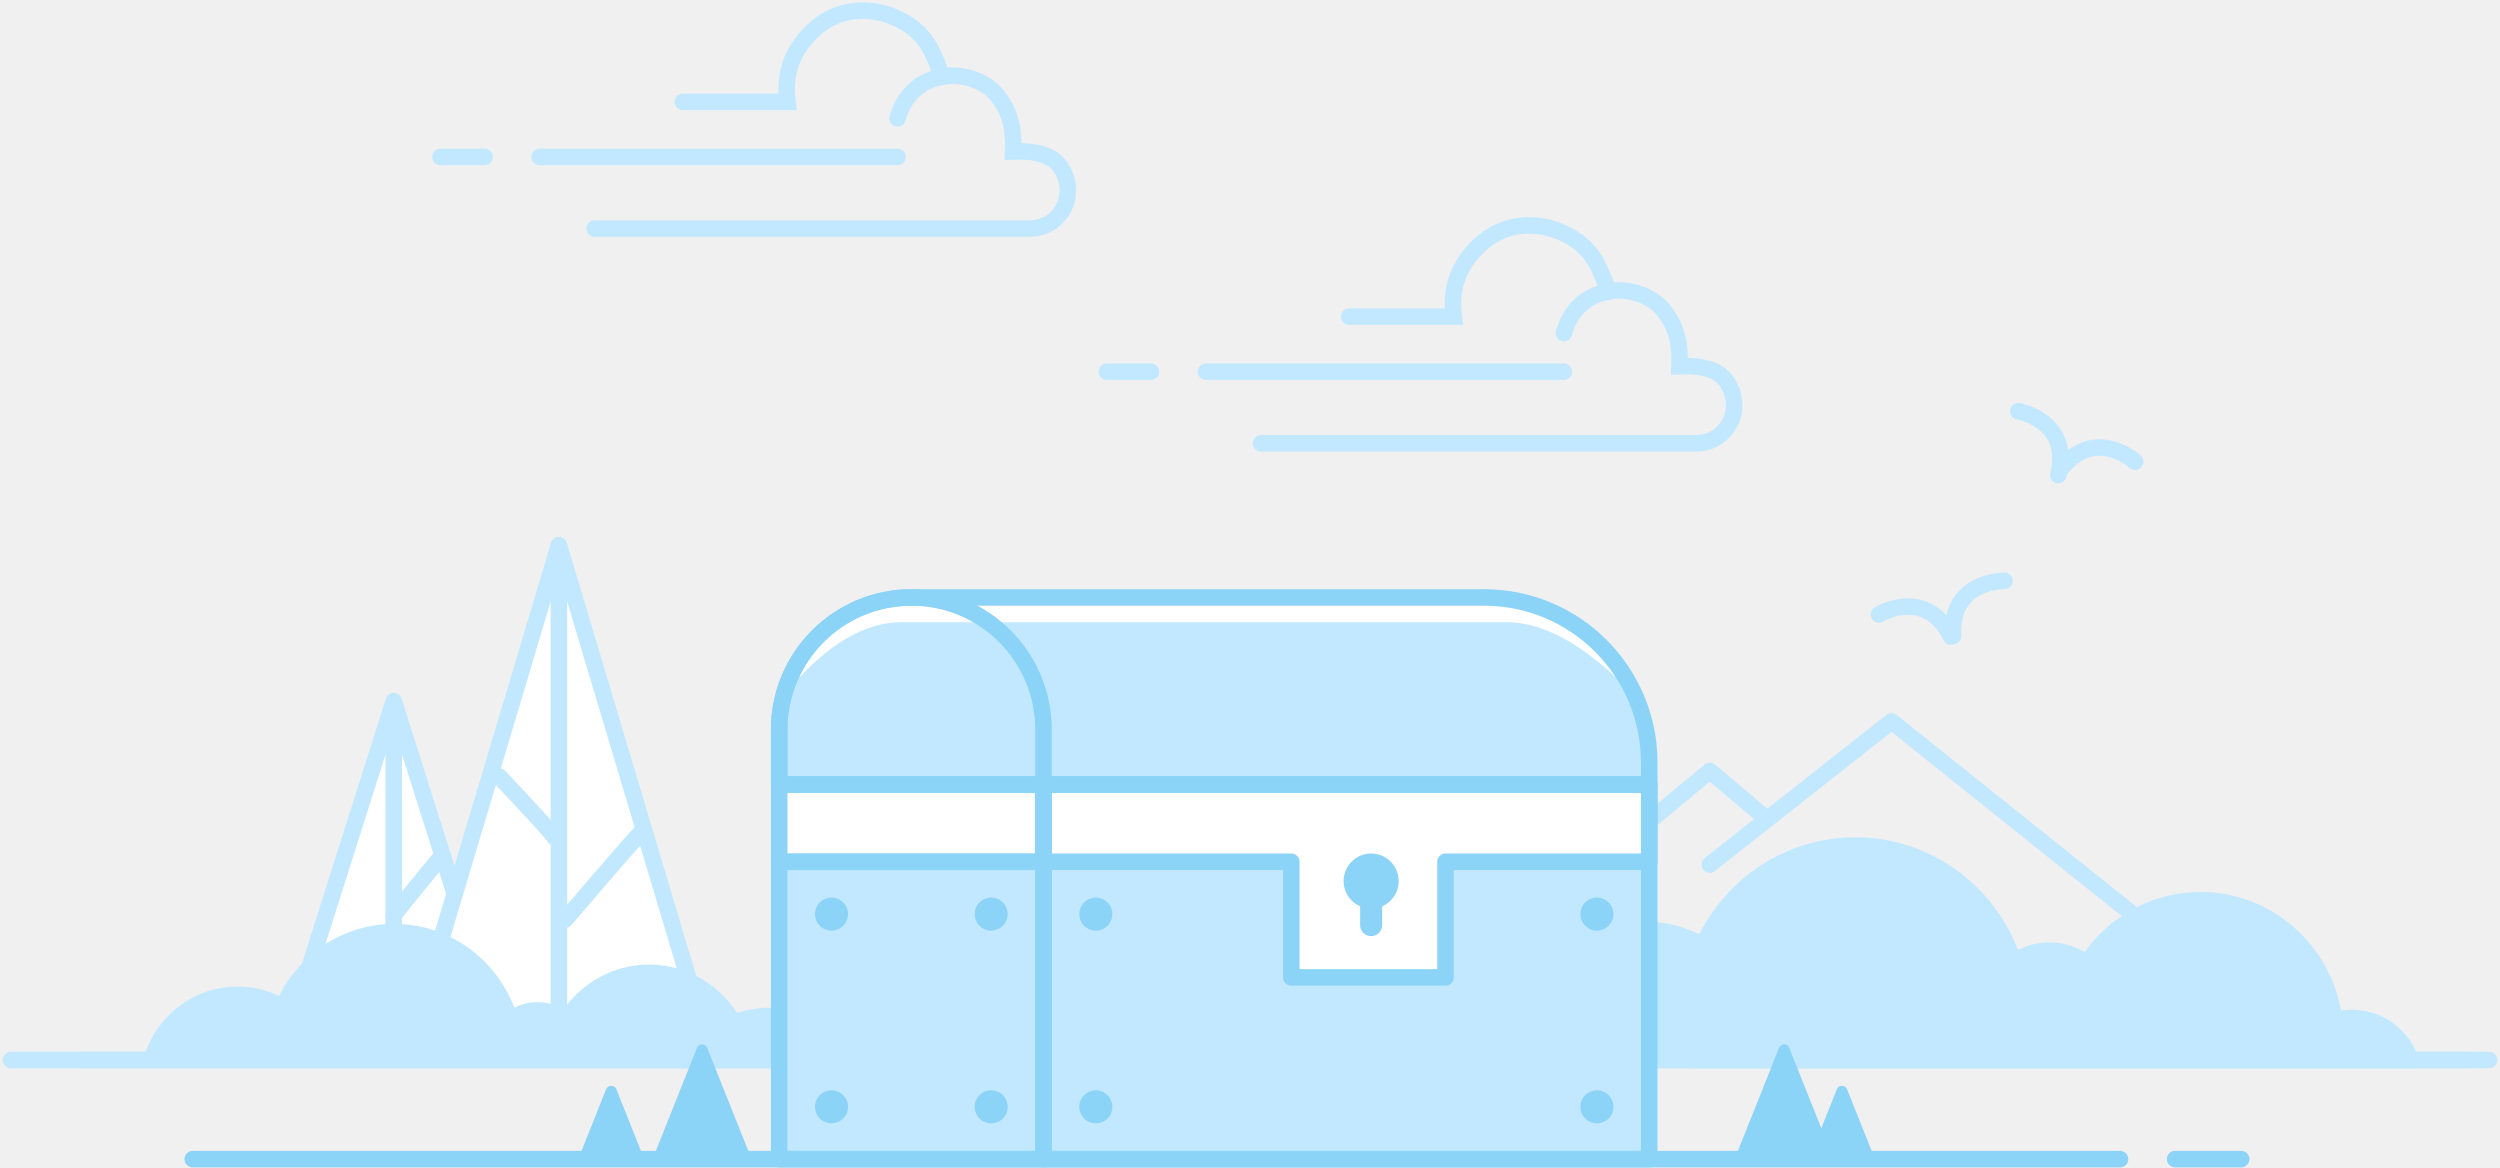
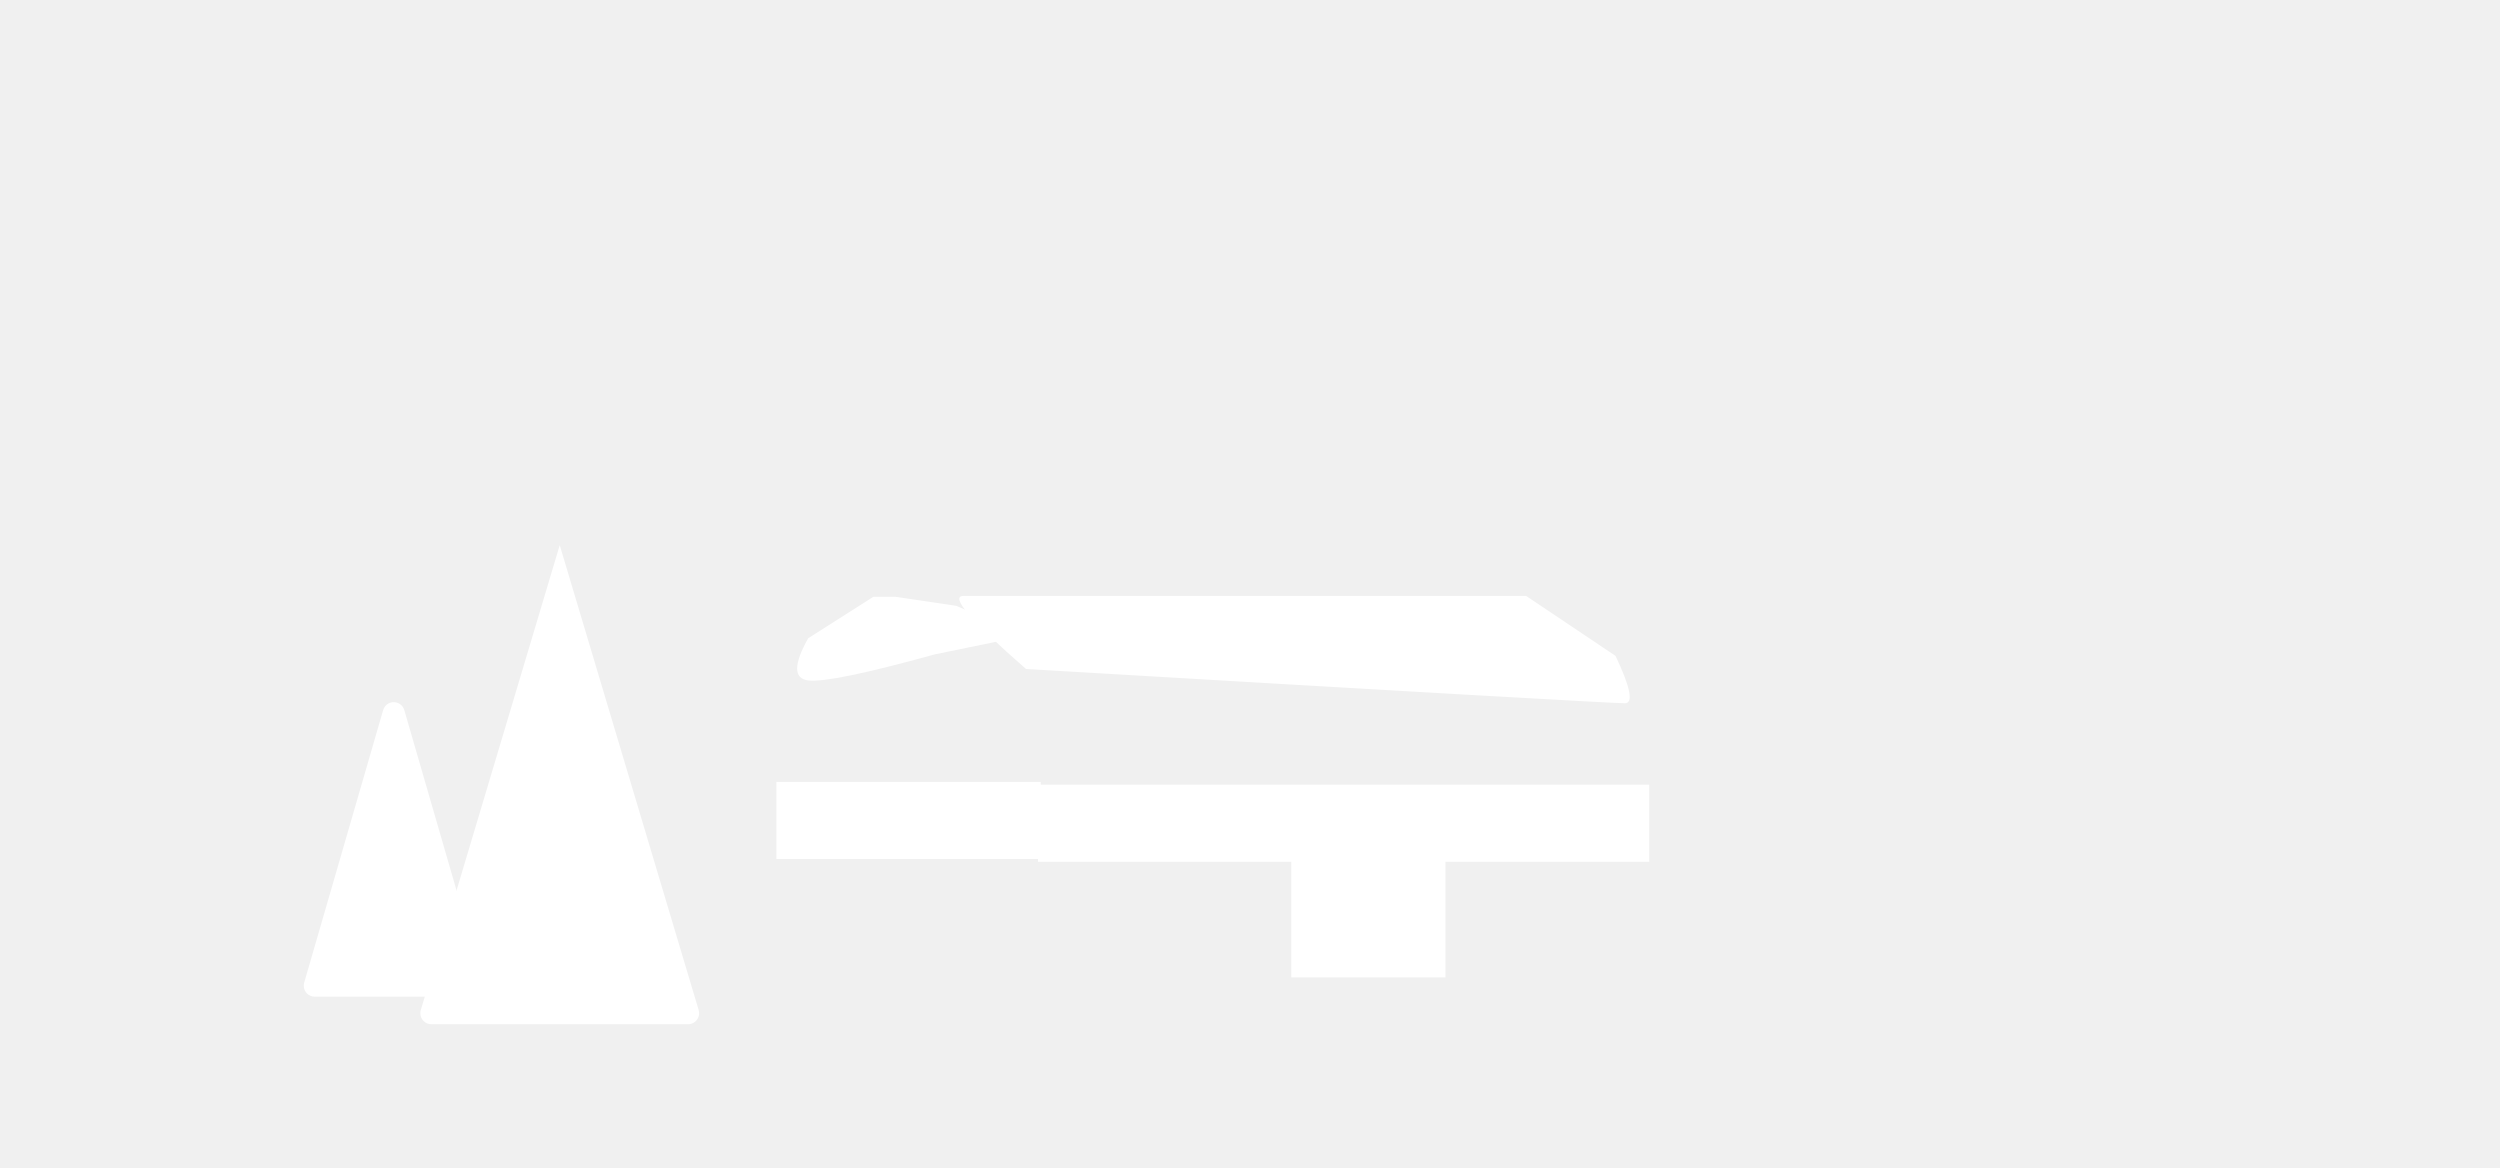
- <svg xmlns="http://www.w3.org/2000/svg" id="no-access" class="slds-illustration__svg" viewBox="0 0 454 212" aria-hidden="true">
+ <svg xmlns="http://www.w3.org/2000/svg" class="slds-illustration__svg" viewBox="0 0 454 212" aria-hidden="true">
  <g stroke="none" stroke-width="1" fill="none" fill-rule="evenodd">
    <g transform="translate(-70, -95)">
      <g>
        <g transform="translate(124.5, 222)">
          <g fill="#FFFFFF">
            <path vector-effect="non-scaling-stroke" d="M18.921,1.954 L33.259,51.443 C33.567,52.504 32.956,53.614 31.895,53.921 C31.714,53.973 31.527,54 31.338,54 L2.662,54 C1.557,54 0.662,53.105 0.662,52 C0.662,51.812 0.688,51.624 0.741,51.443 L15.079,1.954 C15.386,0.893 16.496,0.283 17.557,0.59 C18.215,0.781 18.73,1.296 18.921,1.954 Z" />
          </g>
-           <g stroke="#c2e8ff" stroke-linecap="round" stroke-width="3">
+           <g class="slds-illustration__stroke-secondary" stroke-linecap="round" stroke-width="3">
            <polygon vector-effect="non-scaling-stroke" stroke-linejoin="round" points="17 0.324 34 54 -1.81721305e-12 54" />
            <path vector-effect="non-scaling-stroke" d="M17,4.695 C17,43.046 17,62.647 17,63.5 C17,62.647 17,43.046 17,4.695 Z" />
            <path vector-effect="non-scaling-stroke" d="M17,29.324 C22.333,35.785 25,39.118 25,39.324 C25,39.118 22.333,35.785 17,29.324 Z" stroke-linejoin="round" transform="translate(21, 34.32394) scale(-1, 1) translate(-21, -34.32394) " />
          </g>
        </g>
        <g transform="translate(145, 194)">
          <g transform="translate(1, 0)" fill="#FFFFFF">
            <path vector-effect="non-scaling-stroke" d="M25.648,0 L50.879,84.427 C51.195,85.486 50.594,86.6 49.535,86.916 C49.35,86.972 49.157,87 48.963,87 L2.333,87 C1.228,87 0.333,86.105 0.333,85 C0.333,84.806 0.361,84.613 0.417,84.427 L25.648,0 Z" />
          </g>
-           <g stroke="#c2e8ff" stroke-linecap="round" stroke-width="3">
+           <g class="slds-illustration__stroke-secondary" stroke-linecap="round" stroke-width="3">
            <polygon vector-effect="non-scaling-stroke" stroke-linejoin="round" points="26.5 0 52.5 87 0.5 87" />
            <path vector-effect="non-scaling-stroke" d="M26.5,2.586 C26.5,61.026 26.5,90.997 26.5,92.5 C26.5,90.997 26.5,61.026 26.5,2.586 Z" />
            <path vector-effect="non-scaling-stroke" d="M15.648,42 C22.315,49.079 25.648,52.745 25.648,53 C25.648,52.745 22.315,49.079 15.648,42 Z" stroke-linejoin="round" />
            <path vector-effect="non-scaling-stroke" d="M27.648,68 C36.981,57.079 41.648,51.745 41.648,52 C41.648,51.745 36.981,57.079 27.648,68 Z" stroke-linejoin="round" />
          </g>
        </g>
-         <g transform="translate(404.5, 245) scale(-1, 1) translate(-404.5, -245) translate(348, 226)" stroke="#c2e8ff" stroke-linecap="round" stroke-linejoin="round" stroke-width="3">
+         <g transform="translate(404.5, 245) scale(-1, 1) translate(-404.5, -245) translate(348, 226)" class="slds-illustration__stroke-secondary" stroke-linecap="round" stroke-linejoin="round" stroke-width="3">
          <g>
            <polyline vector-effect="non-scaling-stroke" points="0 38 47.5 0 80.5 26" />
            <polyline vector-effect="non-scaling-stroke" points="71 17 80.5 9 113 36" />
          </g>
        </g>
        <g transform="translate(72, 262.5)">
-           <path vector-effect="non-scaling-stroke" d="M153.962,26.464 C151.226,20.014 144.945,15.503 137.634,15.503 C135.62,15.503 133.684,15.845 131.878,16.476 C128.451,11.17 122.567,7.67 115.884,7.67 C109.491,7.67 103.83,10.872 100.351,15.794 C98.959,14.968 97.342,14.496 95.618,14.496 C94.108,14.496 92.682,14.858 91.416,15.501 C87.998,6.587 79.51,0.275 69.58,0.275 C60.463,0.275 52.562,5.597 48.684,13.368 C46.391,12.267 43.831,11.652 41.131,11.652 C32.437,11.652 25.2,18.031 23.648,26.464 L153.962,26.464 Z" fill="#c2e8ff" />
-           <path vector-effect="non-scaling-stroke" d="M13,25 L143,25" stroke="#c2e8ff" stroke-width="3" stroke-linecap="round" />
-           <path vector-effect="non-scaling-stroke" d="M0,25 L450,25" stroke="#c2e8ff" stroke-width="3" stroke-linecap="round" />
+           <path vector-effect="non-scaling-stroke" d="M153.962,26.464 C151.226,20.014 144.945,15.503 137.634,15.503 C135.62,15.503 133.684,15.845 131.878,16.476 C128.451,11.17 122.567,7.67 115.884,7.67 C109.491,7.67 103.83,10.872 100.351,15.794 C98.959,14.968 97.342,14.496 95.618,14.496 C94.108,14.496 92.682,14.858 91.416,15.501 C87.998,6.587 79.51,0.275 69.58,0.275 C60.463,0.275 52.562,5.597 48.684,13.368 C46.391,12.267 43.831,11.652 41.131,11.652 C32.437,11.652 25.2,18.031 23.648,26.464 L153.962,26.464 Z" class="slds-illustration__fill-secondary" />
+           <path vector-effect="non-scaling-stroke" d="M13,25 L143,25" class="slds-illustration__stroke-secondary" stroke-width="3" stroke-linecap="round" />
+           <path vector-effect="non-scaling-stroke" d="M0,25 L450,25" class="slds-illustration__stroke-secondary" stroke-width="3" stroke-linecap="round" />
        </g>
        <g transform="translate(344, 247)">
          <g transform="translate(0.293436, 0.054545)">
-             <path vector-effect="non-scaling-stroke" d="M165.429,41.945 L0.1,41.945 C0.034,41.209 0,40.463 0,39.709 C0,26.213 10.787,15.273 24.093,15.273 C27.749,15.273 31.215,16.099 34.32,17.577 C39.571,7.144 50.271,0 62.618,0 C76.064,0 87.557,8.474 92.186,20.441 C93.9,19.577 95.832,19.091 97.876,19.091 C100.212,19.091 102.401,19.725 104.286,20.833 C108.997,14.226 116.663,9.927 125.32,9.927 C138.043,9.927 148.627,19.215 150.835,31.467 C151.487,31.363 152.156,31.309 152.838,31.309 C159.117,31.309 164.34,35.895 165.429,41.945 Z" fill="#c2e8ff" />
-             <path vector-effect="non-scaling-stroke" d="M32.707,40.445 L173.707,40.445" stroke="#c2e8ff" stroke-width="3" stroke-linecap="round" />
+             <path vector-effect="non-scaling-stroke" d="M165.429,41.945 L0.1,41.945 C0.034,41.209 0,40.463 0,39.709 C0,26.213 10.787,15.273 24.093,15.273 C27.749,15.273 31.215,16.099 34.32,17.577 C39.571,7.144 50.271,0 62.618,0 C76.064,0 87.557,8.474 92.186,20.441 C93.9,19.577 95.832,19.091 97.876,19.091 C100.212,19.091 102.401,19.725 104.286,20.833 C108.997,14.226 116.663,9.927 125.32,9.927 C138.043,9.927 148.627,19.215 150.835,31.467 C151.487,31.363 152.156,31.309 152.838,31.309 C159.117,31.309 164.34,35.895 165.429,41.945 Z" class="slds-illustration__fill-secondary" />
+             <path vector-effect="non-scaling-stroke" d="M32.707,40.445 L173.707,40.445" class="slds-illustration__stroke-secondary" stroke-width="3" stroke-linecap="round" />
          </g>
        </g>
        <g transform="translate(105, 203)">
          <g transform="translate(106, 0)" fill="#FFFFFF">
            <polygon vector-effect="non-scaling-stroke" points="121.5 48.5 158.5 48.5 158.5 34.5 47.5 34.5 47.5 48.5 93.5 48.5 93.5 69.5 121.5 69.5 121.5 48.5" />
            <path vector-effect="non-scaling-stroke" d="M33.988,0.219 C36.561,0.219 70.613,0.219 136.143,0.219 L152.385,11.113 C155.083,16.811 155.657,19.678 154.105,19.712 C152.554,19.746 116.294,17.672 45.324,13.488 C35.194,4.642 31.415,0.219 33.988,0.219 Z" />
            <path vector-effect="non-scaling-stroke" d="M32.671,2.022 L21.555,0.374 L17.604,0.374 L5.771,7.904 C3.091,12.674 3.091,15.228 5.771,15.568 C8.452,15.908 16.128,14.327 28.799,10.824 L42.992,7.904 L41.07,5.684 L32.671,2.022 Z" />
            <rect x="0" y="34" width="48" height="14" />
          </g>
-           <g transform="translate(106, 5)" fill="#c2e8ff">
+           <g transform="translate(106, 5)" class="slds-illustration__fill-secondary">
            <polygon vector-effect="non-scaling-stroke" points="93.311 43.457 93.311 64.672 120.925 64.672 121.823 44.132 158.5 43.457 158.5 97.5 48.5 97.5 48.5 43.693" />
            <path vector-effect="non-scaling-stroke" d="M132.671,7.66300119e-19 C125.172,-2.55433373e-19 94.191,-2.55433373e-19 39.727,7.66300119e-19 L31.818,12.506 L29.705,28.271 L157.781,28.271 L157.781,15.478 C148.54,5.159 140.17,1.78803361e-18 132.671,7.66300119e-19 Z" />
            <path vector-effect="non-scaling-stroke" d="M37.827,0 C34.463,0 29.418,0 22.691,0 C16.162,0 9.538,3.835 2.818,11.506 L0.705,30.271 L48.41,30.271 L48.41,14.478 L48.179,12.328 C43.283,4.109 39.833,0 37.827,0 Z" />
            <rect x="0.5" y="43.5" width="48" height="54" />
          </g>
          <g>
-             <rect stroke="#8cd3f8" stroke-width="3" stroke-linecap="round" stroke-linejoin="round" x="154.5" y="34.5" width="110" height="68" />
-             <polygon vector-effect="non-scaling-stroke" stroke="#8cd3f8" stroke-width="3" stroke-linecap="round" stroke-linejoin="round" points="264.5 48.5 264.5 34.5 154.5 34.5 154.5 48.5 199.5 48.5 199.5 69.5 227.5 69.5 227.5 48.5" />
-             <path vector-effect="non-scaling-stroke" d="M130.5,0.5 L234.5,0.5 C251.069,0.5 264.5,13.931 264.5,30.5 L264.5,34.5 L106.5,34.5 L106.5,24.5 C106.5,11.245 117.245,0.5 130.5,0.5 Z" stroke="#8cd3f8" stroke-width="3" stroke-linecap="round" stroke-linejoin="round" />
-             <path vector-effect="non-scaling-stroke" d="M130.5,0.5 L130.5,0.5 C143.755,0.5 154.5,11.245 154.5,24.5 L154.5,34.5 L106.5,34.5 L106.5,24.5 C106.5,11.245 117.245,0.5 130.5,0.5 Z" stroke="#8cd3f8" stroke-width="3" stroke-linecap="round" stroke-linejoin="round" />
-             <rect stroke="#8cd3f8" stroke-width="3" stroke-linecap="round" stroke-linejoin="round" x="106.5" y="48.5" width="48" height="54" />
-             <rect stroke="#8cd3f8" stroke-width="3" stroke-linecap="round" stroke-linejoin="round" x="106.5" y="34.5" width="48" height="14" />
-             <path vector-effect="non-scaling-stroke" d="M219,52 C219,54.765 216.765,57 214,57 C211.235,57 209,54.765 209,52 C209,49.235 211.235,47 214,47 C216.765,47 219,49.235 219,52 Z" fill="#8cd3f8" />
-             <path vector-effect="non-scaling-stroke" d="M214,55 L214,60" stroke="#8cd3f8" stroke-width="4" stroke-linecap="round" />
-             <circle vector-effect="non-scaling-stroke" fill="#8cd3f8" cx="164" cy="58" r="3" />
-             <circle vector-effect="non-scaling-stroke" fill="#8cd3f8" cx="164" cy="93" r="3" />
-             <circle vector-effect="non-scaling-stroke" fill="#8cd3f8" cx="255" cy="58" r="3" />
-             <circle vector-effect="non-scaling-stroke" fill="#8cd3f8" cx="255" cy="93" r="3" />
-             <circle vector-effect="non-scaling-stroke" fill="#8cd3f8" cx="145" cy="58" r="3" />
-             <circle vector-effect="non-scaling-stroke" fill="#8cd3f8" cx="145" cy="93" r="3" />
-             <circle vector-effect="non-scaling-stroke" fill="#8cd3f8" cx="116" cy="58" r="3" />
-             <circle vector-effect="non-scaling-stroke" fill="#8cd3f8" cx="116" cy="93" r="3" />
-             <path vector-effect="non-scaling-stroke" d="M289.929,82.297 L298,102.519 L280,102.519 L288.071,82.297 C288.276,81.784 288.858,81.534 289.371,81.739 C289.625,81.841 289.827,82.042 289.929,82.297 Z" fill="#8cd3f8" />
-             <path vector-effect="non-scaling-stroke" d="M300.429,89.813 L305.5,102.519 L293.5,102.519 L298.571,89.813 C298.776,89.3 299.358,89.05 299.871,89.255 C300.125,89.357 300.327,89.559 300.429,89.813 Z" fill="#8cd3f8" />
-             <path vector-effect="non-scaling-stroke" d="M93.429,82.297 L101.5,102.519 L83.5,102.519 L91.571,82.297 C91.776,81.784 92.358,81.534 92.871,81.739 C93.125,81.841 93.327,82.042 93.429,82.297 Z" fill="#8cd3f8" transform="translate(92.5, 92.51745) scale(-1, 1) translate(-92.5, -92.51745) " />
-             <path vector-effect="non-scaling-stroke" d="M76.929,89.813 L82,102.519 L70,102.519 L75.071,89.813 C75.276,89.3 75.858,89.05 76.371,89.255 C76.625,89.357 76.827,89.559 76.929,89.813 Z" fill="#8cd3f8" transform="translate(76, 96.27551) scale(-1, 1) translate(-76, -96.27551) " />
-             <path vector-effect="non-scaling-stroke" d="M360,102.5 L372,102.5" stroke="#8cd3f8" stroke-width="3" stroke-linecap="round" stroke-linejoin="round" />
-             <path vector-effect="non-scaling-stroke" d="M0,102.5 L350,102.5" stroke="#8cd3f8" stroke-width="3" stroke-linecap="round" stroke-linejoin="round" />
+             <rect class="slds-illustration__stroke-primary" stroke-width="3" stroke-linecap="round" stroke-linejoin="round" x="154.5" y="34.5" width="110" height="68" />
+             <polygon vector-effect="non-scaling-stroke" class="slds-illustration__stroke-primary" stroke-width="3" stroke-linecap="round" stroke-linejoin="round" points="264.5 48.5 264.5 34.5 154.5 34.5 154.5 48.5 199.5 48.5 199.5 69.5 227.5 69.5 227.5 48.5" />
+             <path vector-effect="non-scaling-stroke" d="M130.5,0.5 L234.5,0.5 C251.069,0.5 264.5,13.931 264.5,30.5 L264.5,34.5 L106.5,34.5 L106.5,24.5 C106.5,11.245 117.245,0.5 130.5,0.5 Z" class="slds-illustration__stroke-primary" stroke-width="3" stroke-linecap="round" stroke-linejoin="round" />
+             <path vector-effect="non-scaling-stroke" d="M130.5,0.5 L130.5,0.5 C143.755,0.5 154.5,11.245 154.5,24.5 L154.5,34.5 L106.5,34.5 L106.5,24.5 C106.5,11.245 117.245,0.5 130.5,0.5 Z" class="slds-illustration__stroke-primary" stroke-width="3" stroke-linecap="round" stroke-linejoin="round" />
+             <rect class="slds-illustration__stroke-primary" stroke-width="3" stroke-linecap="round" stroke-linejoin="round" x="106.5" y="48.5" width="48" height="54" />
+             <rect class="slds-illustration__stroke-primary" stroke-width="3" stroke-linecap="round" stroke-linejoin="round" x="106.5" y="34.5" width="48" height="14" />
+             <path vector-effect="non-scaling-stroke" d="M219,52 C219,54.765 216.765,57 214,57 C211.235,57 209,54.765 209,52 C209,49.235 211.235,47 214,47 C216.765,47 219,49.235 219,52 Z" class="slds-illustration__fill-primary" />
+             <path vector-effect="non-scaling-stroke" d="M214,55 L214,60" class="slds-illustration__stroke-primary" stroke-width="4" stroke-linecap="round" />
+             <circle vector-effect="non-scaling-stroke" class="slds-illustration__fill-primary" cx="164" cy="58" r="3" />
+             <circle vector-effect="non-scaling-stroke" class="slds-illustration__fill-primary" cx="164" cy="93" r="3" />
+             <circle vector-effect="non-scaling-stroke" class="slds-illustration__fill-primary" cx="255" cy="58" r="3" />
+             <circle vector-effect="non-scaling-stroke" class="slds-illustration__fill-primary" cx="255" cy="93" r="3" />
+             <circle vector-effect="non-scaling-stroke" class="slds-illustration__fill-primary" cx="145" cy="58" r="3" />
+             <circle vector-effect="non-scaling-stroke" class="slds-illustration__fill-primary" cx="145" cy="93" r="3" />
+             <circle vector-effect="non-scaling-stroke" class="slds-illustration__fill-primary" cx="116" cy="58" r="3" />
+             <circle vector-effect="non-scaling-stroke" class="slds-illustration__fill-primary" cx="116" cy="93" r="3" />
+             <path vector-effect="non-scaling-stroke" d="M289.929,82.297 L298,102.519 L280,102.519 L288.071,82.297 C288.276,81.784 288.858,81.534 289.371,81.739 C289.625,81.841 289.827,82.042 289.929,82.297 Z" class="slds-illustration__fill-primary" />
+             <path vector-effect="non-scaling-stroke" d="M300.429,89.813 L305.5,102.519 L293.5,102.519 L298.571,89.813 C298.776,89.3 299.358,89.05 299.871,89.255 C300.125,89.357 300.327,89.559 300.429,89.813 Z" class="slds-illustration__fill-primary" />
+             <path vector-effect="non-scaling-stroke" d="M93.429,82.297 L101.5,102.519 L83.5,102.519 L91.571,82.297 C91.776,81.784 92.358,81.534 92.871,81.739 C93.125,81.841 93.327,82.042 93.429,82.297 Z" class="slds-illustration__fill-primary" transform="translate(92.5, 92.51745) scale(-1, 1) translate(-92.5, -92.51745) " />
+             <path vector-effect="non-scaling-stroke" d="M76.929,89.813 L82,102.519 L70,102.519 L75.071,89.813 C75.276,89.3 75.858,89.05 76.371,89.255 C76.625,89.357 76.827,89.559 76.929,89.813 Z" class="slds-illustration__fill-primary" transform="translate(76, 96.27551) scale(-1, 1) translate(-76, -96.27551) " />
+             <path vector-effect="non-scaling-stroke" d="M360,102.5 L372,102.5" class="slds-illustration__stroke-primary" stroke-width="3" stroke-linecap="round" stroke-linejoin="round" />
+             <path vector-effect="non-scaling-stroke" d="M0,102.5 L350,102.5" class="slds-illustration__stroke-primary" stroke-width="3" stroke-linecap="round" stroke-linejoin="round" />
          </g>
        </g>
-         <g transform="translate(150, 96)" stroke="#c2e8ff" stroke-linecap="round" stroke-width="3">
+         <g transform="translate(150, 96)" class="slds-illustration__stroke-secondary" stroke-linecap="round" stroke-width="3">
          <path vector-effect="non-scaling-stroke" d="M44,17.5 L63,17.5 C62.279,12.072 64.082,7.532 68.408,3.878 C73.375,-0.196 79.273,0.718 82.441,2.124 C85.608,3.529 87.961,5.461 89.591,9.105 C90.282,10.64 90.752,11.938 91,13" />
          <path vector-effect="non-scaling-stroke" d="M83,20.5 C84.056,16.846 86.223,14.457 89.501,13.333 C94.418,11.647 99.08,13.893 100.942,16.152 C102.805,18.411 103.395,20.226 103.747,22.12 C103.981,23.383 104.065,24.843 104,26.5 C108.142,26.331 110.919,27.165 112.332,29 C114.04,31.194 114.215,33.818 113.593,35.75 C112.971,37.682 110.895,40.5 107,40.5 L28,40.5" />
          <path vector-effect="non-scaling-stroke" d="M18,27.5 L83,27.5" />
          <path vector-effect="non-scaling-stroke" d="M0,27.5 L8,27.5" />
        </g>
-         <g transform="translate(271, 135)" stroke="#c2e8ff" stroke-linecap="round" stroke-width="3">
+         <g transform="translate(271, 135)" class="slds-illustration__stroke-secondary" stroke-linecap="round" stroke-width="3">
          <g>
            <path vector-effect="non-scaling-stroke" d="M44,17.5 L63,17.5 C62.279,12.072 64.082,7.532 68.408,3.878 C73.375,-0.196 79.273,0.718 82.441,2.124 C85.608,3.529 87.961,5.461 89.591,9.105 C90.282,10.64 90.752,11.938 91,13" />
            <path vector-effect="non-scaling-stroke" d="M83,20.5 C84.056,16.846 86.223,14.457 89.501,13.333 C94.418,11.647 99.08,13.893 100.942,16.152 C102.805,18.411 103.395,20.226 103.747,22.12 C103.981,23.383 104.065,24.843 104,26.5 C108.142,26.331 110.919,27.165 112.332,29 C114.04,31.194 114.215,33.818 113.593,35.75 C112.971,37.682 110.895,40.5 107,40.5 L28,40.5" />
            <path vector-effect="non-scaling-stroke" d="M18,27.5 L83,27.5" />
            <path vector-effect="non-scaling-stroke" d="M0,27.5 L8,27.5" />
          </g>
        </g>
-         <g transform="translate(402, 164)" stroke="#c2e8ff" stroke-linecap="round" stroke-width="3">
+         <g transform="translate(402, 164)" class="slds-illustration__stroke-secondary" stroke-linecap="round" stroke-width="3">
          <g transform="translate(31.71344, 25.08833) rotate(-15) translate(-31.71344, -25.08833) translate(4.713442, 6.588326)">
            <path vector-effect="non-scaling-stroke" d="M31.036,3.435 C31.036,3.435 40.58,0.672 42.649,10.691" transform="translate(36.84246, 6.88844) rotate(41) translate(-36.84246, -6.88844) " />
            <path vector-effect="non-scaling-stroke" d="M40.428,10.18 C40.428,10.18 49.972,7.416 52.041,17.435" transform="translate(46.23459, 13.63289) scale(-1, 1) rotate(-41) translate(-46.23459, -13.63289) " />
            <path vector-effect="non-scaling-stroke" d="M0.73,29.587 C0.73,29.587 10.274,26.823 12.343,36.842" />
            <path vector-effect="non-scaling-stroke" d="M12.73,29.587 C12.73,29.587 22.274,26.823 24.343,36.842" transform="translate(18.53667, 33.0397) scale(-1, 1) translate(-18.53667, -33.0397) " />
          </g>
        </g>
      </g>
    </g>
  </g>
</svg>
